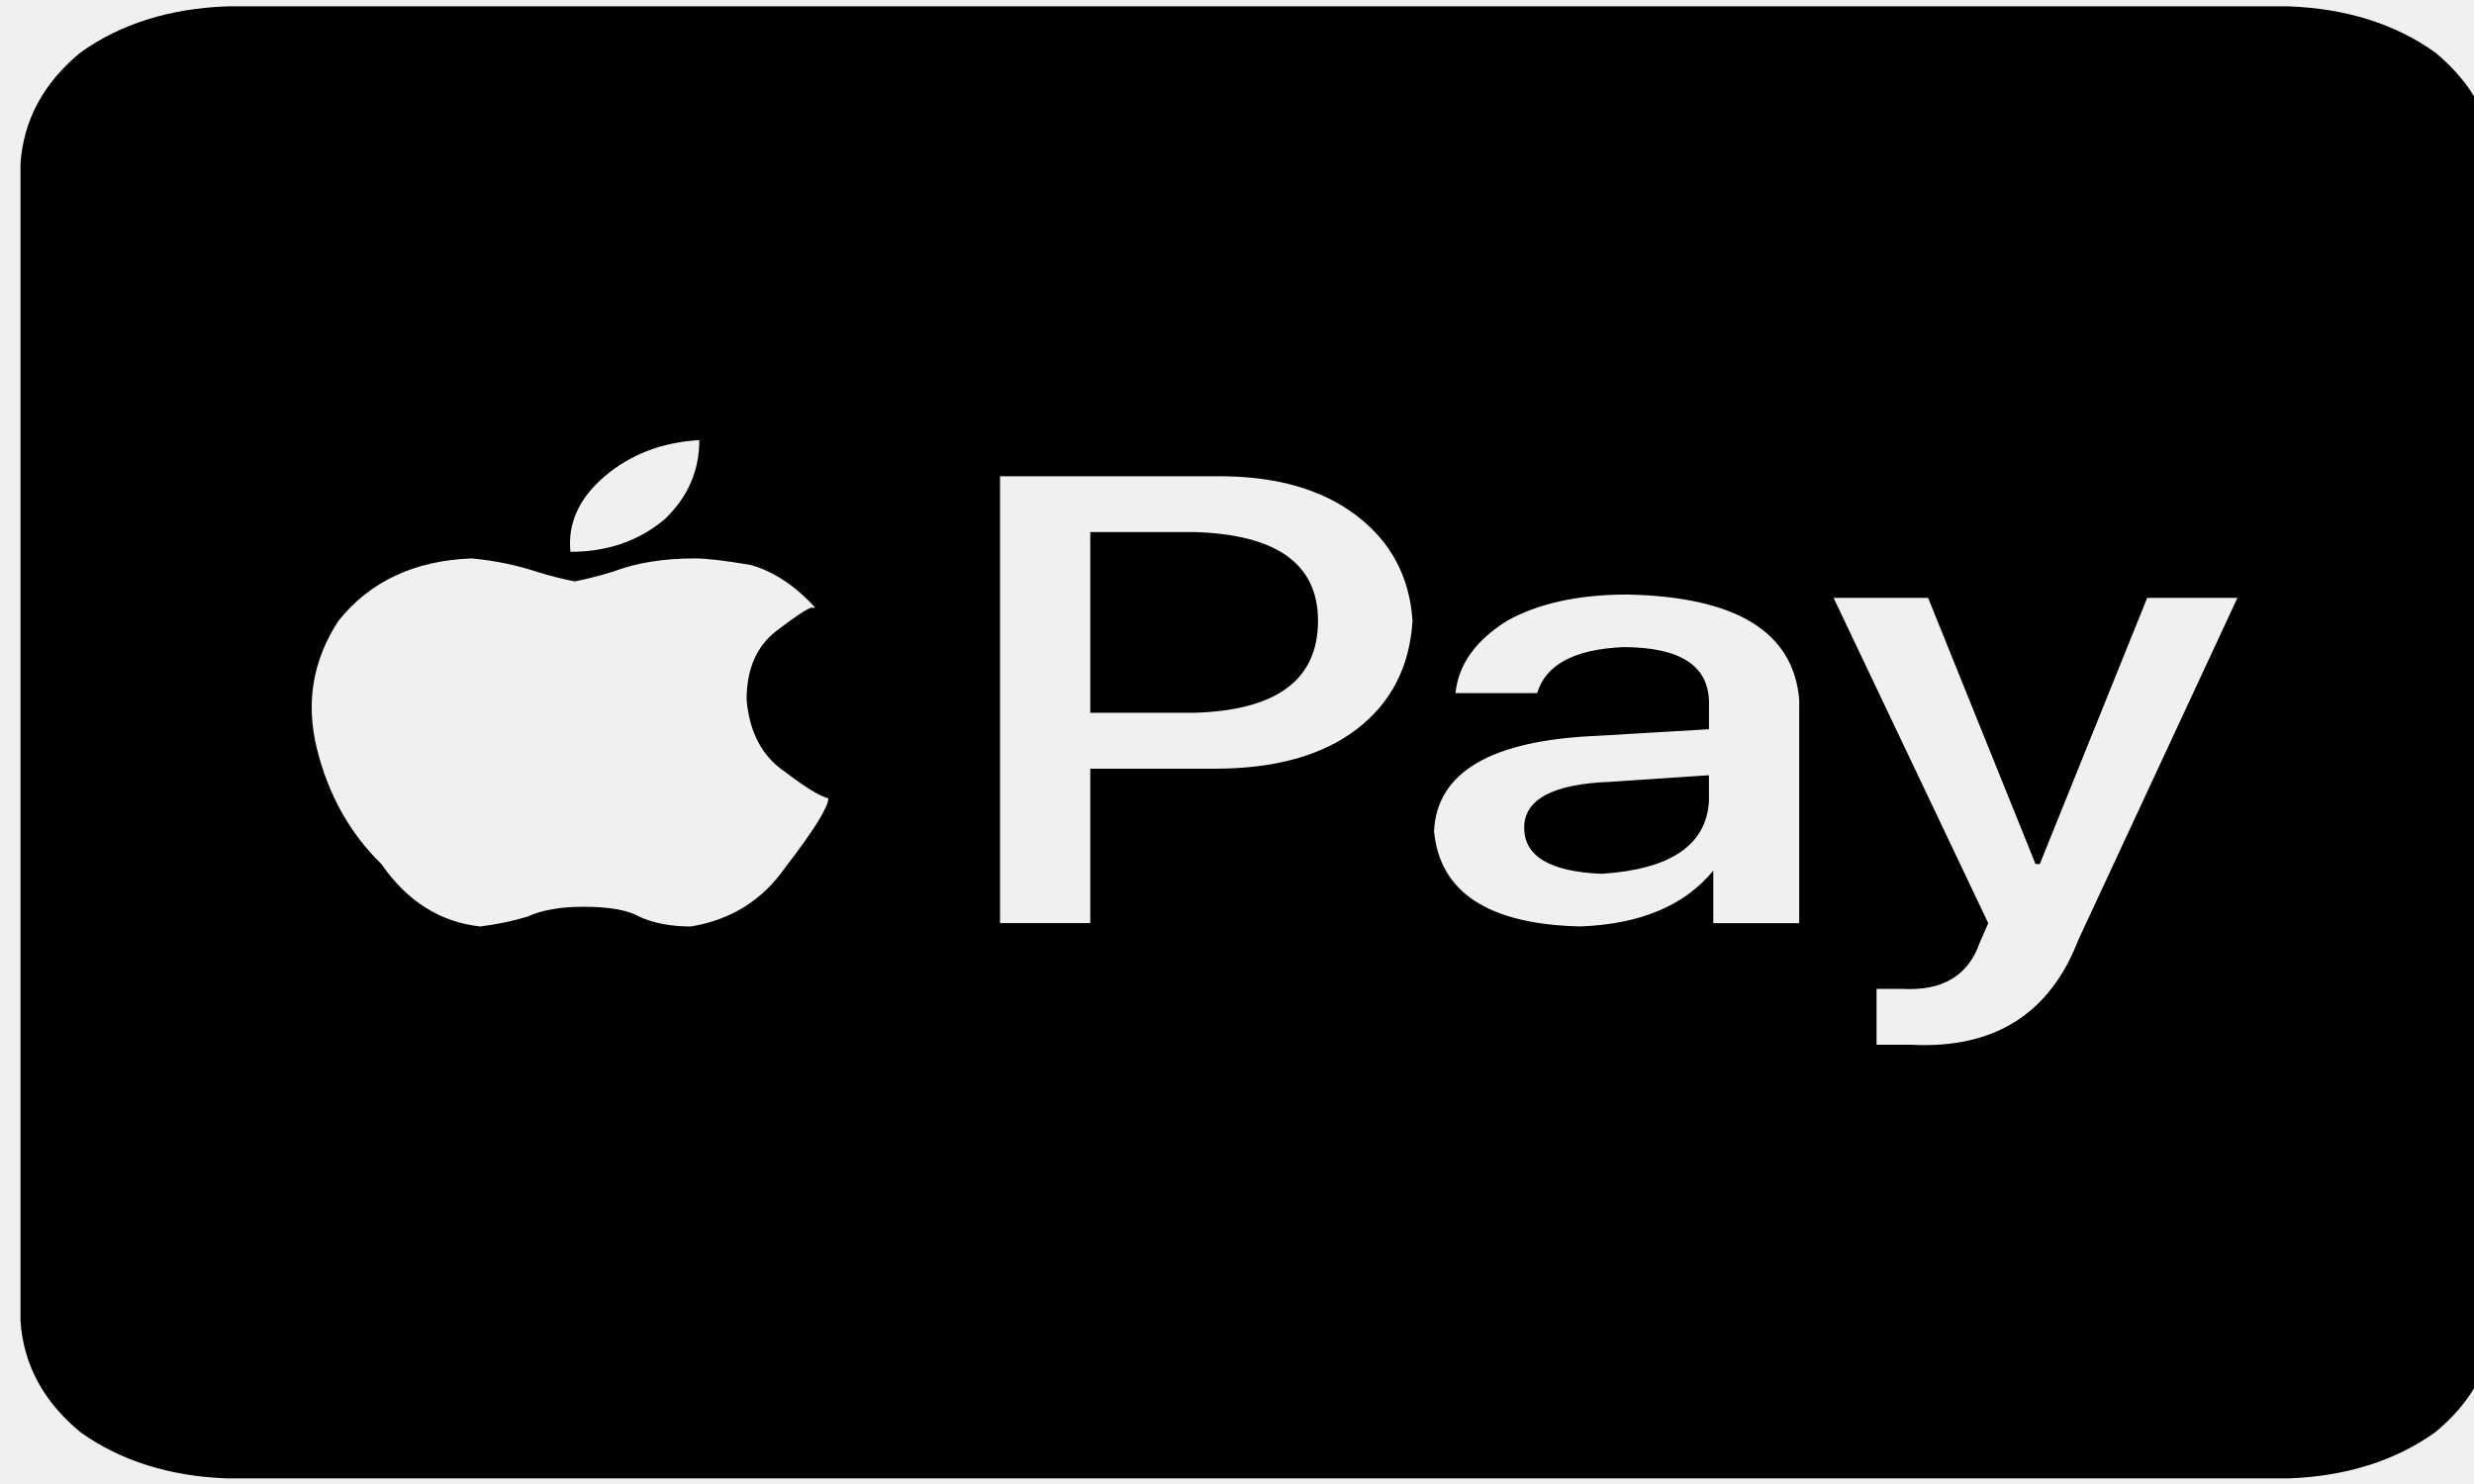
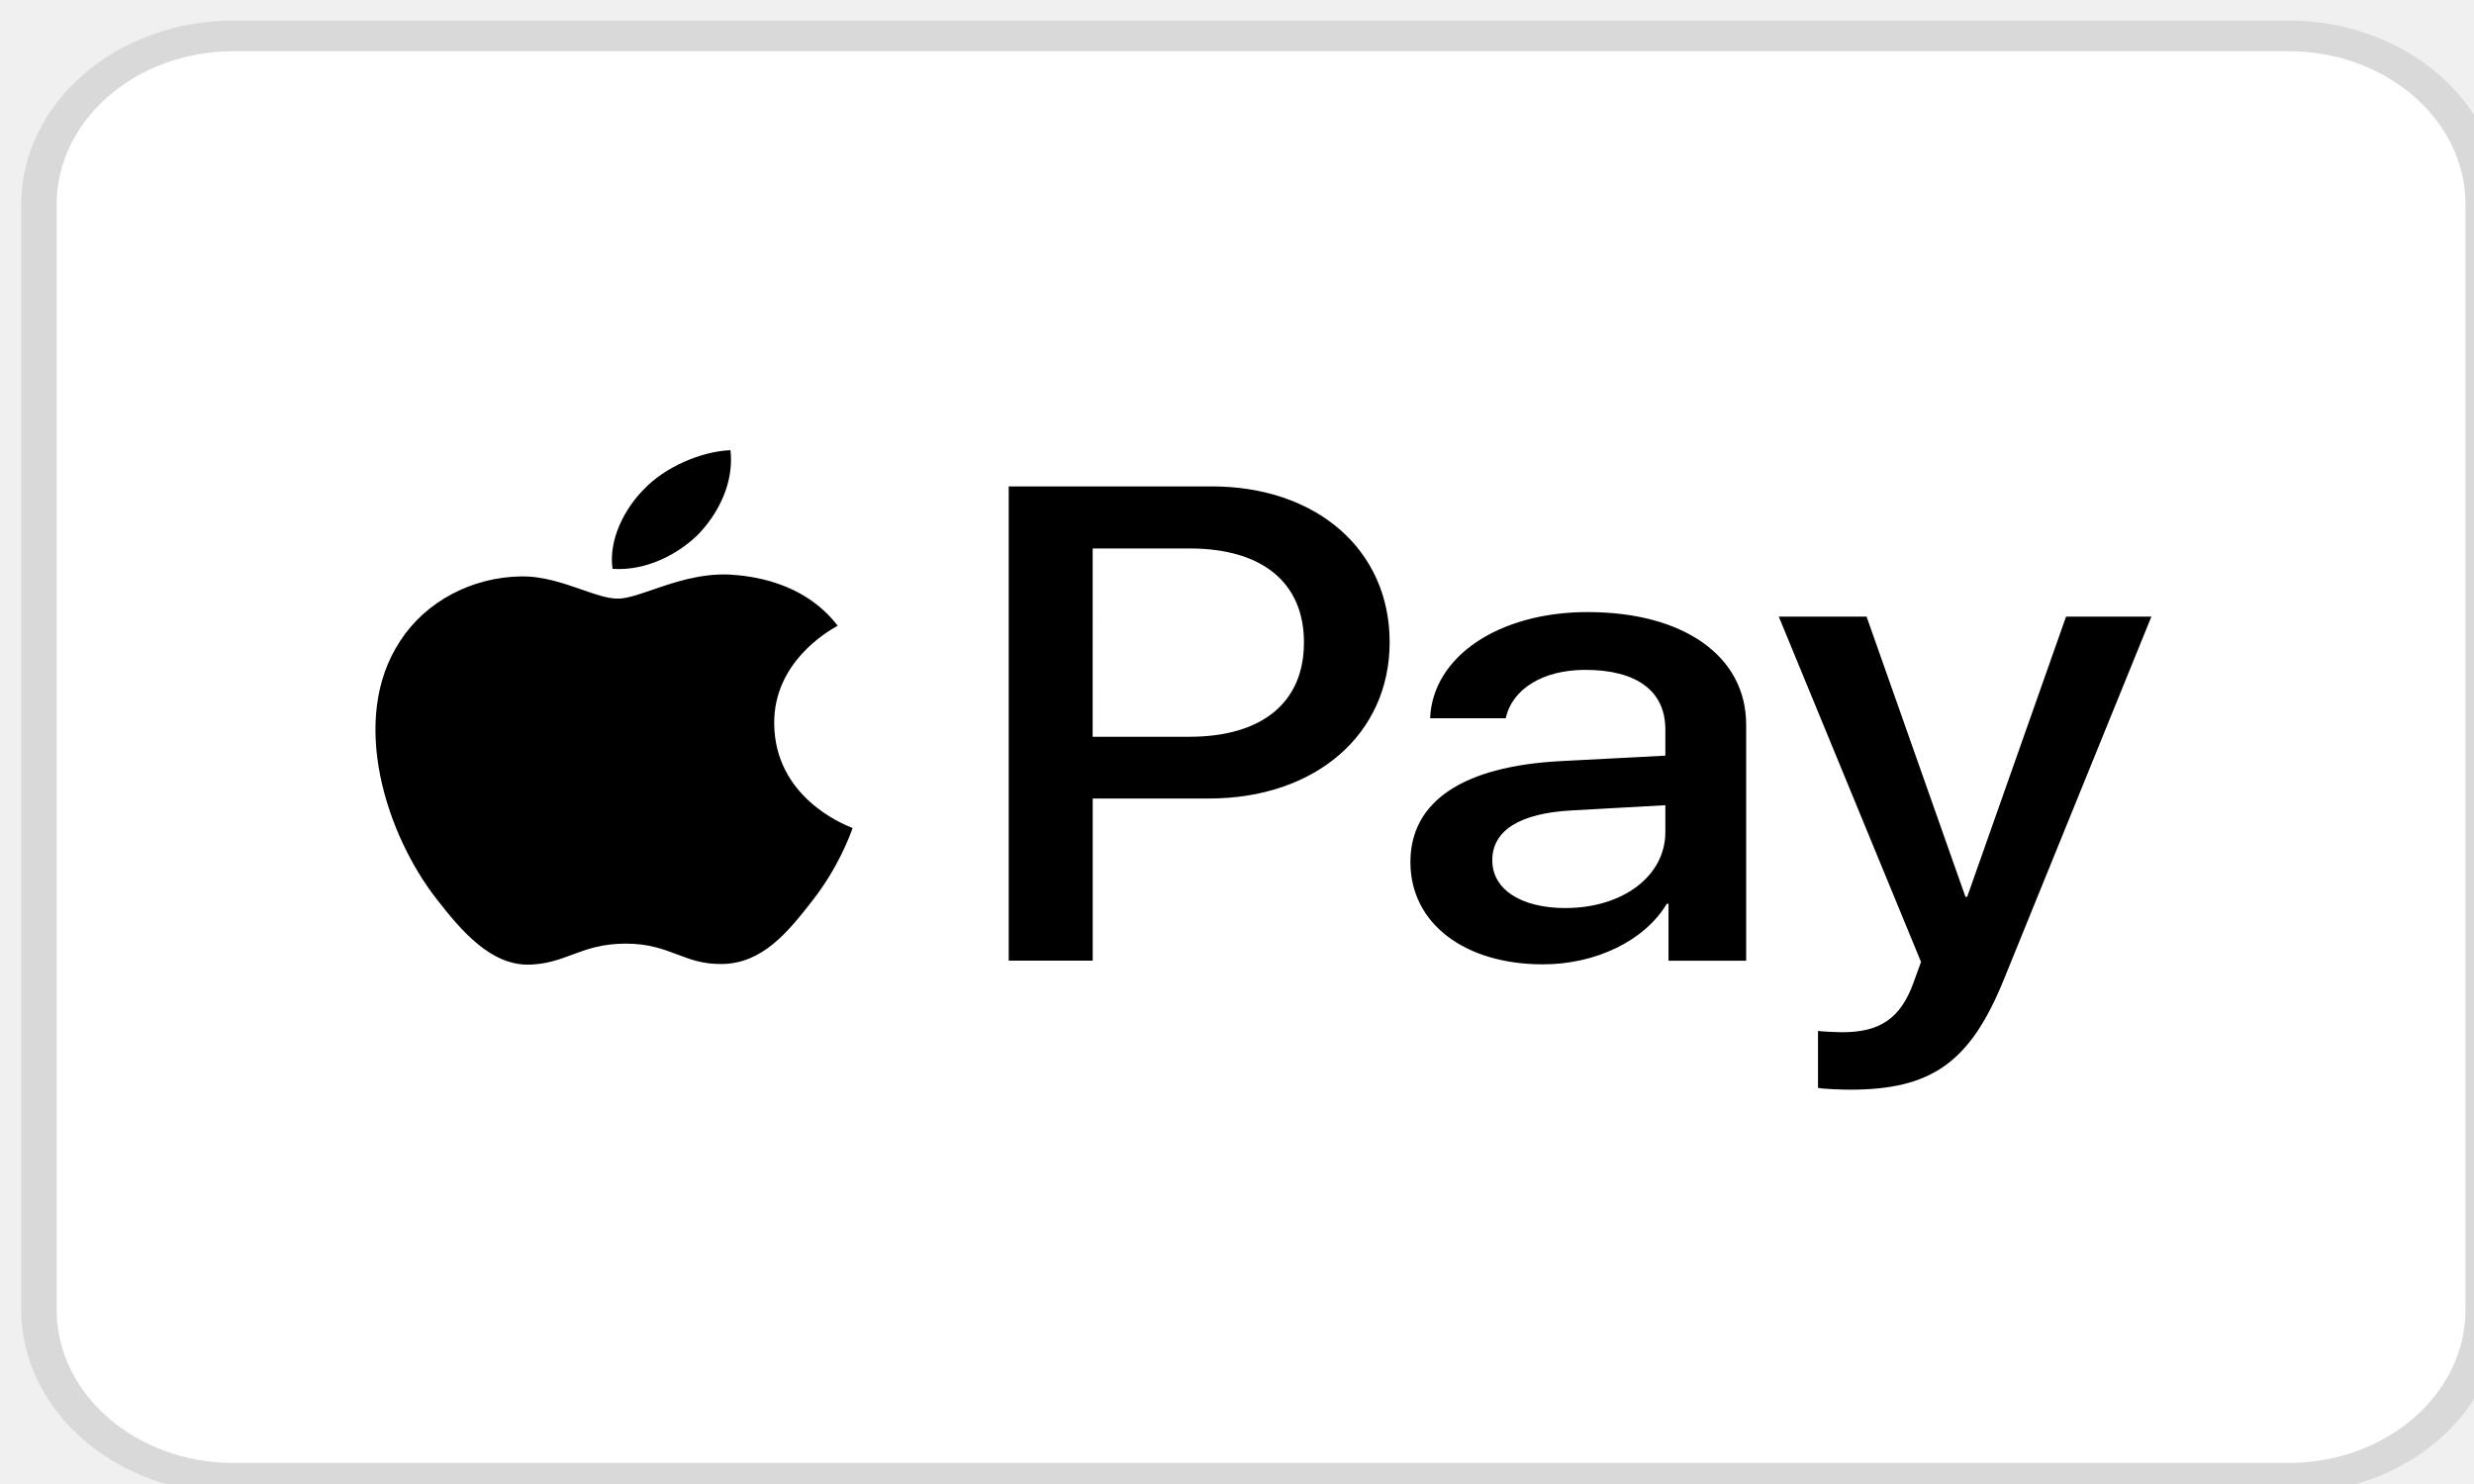
<svg xmlns="http://www.w3.org/2000/svg" width="200" height="120" viewBox="0 0 52.917 31.75" version="1.1" id="svg1" xml:space="preserve">
-   <defs id="defs1">
-     <linearGradient id="swatch6">
-       <stop style="stop-color:#000000;stop-opacity:1;" offset="0" id="stop7" />
-     </linearGradient>
-   </defs>
+   <defs id="defs1" />
  <g id="layer1">
-     <path d="m 28.191,13.282 q 0,1.898 -2.665,1.968 h -2.206 v 0 -3.867 0 h 2.206 v 0 q 2.665,0.07 2.665,1.898 z m 4.411,4.429 q 0,0.914 1.654,0.984 2.206,-0.141 2.297,-1.547 v -0.562 0 l -2.114,0.141 v 0 q -1.838,0.07 -1.838,0.984 z M 53.371,3.51 V 28.256 3.51 28.256 q -0.092,1.406 -1.287,2.39 -1.287,0.914 -3.124,0.984 H 4.849 v 0 Q 3.012,31.56 1.725,30.646 0.53,29.662 0.438,28.256 v -24.746 0 Q 0.53,2.104 1.725,1.12 3.012,0.206 4.849,0.136 H 48.96 v 0 q 1.838,0.07 3.124,0.984 1.195,0.984 1.287,2.39 z M 12.201,11.806 q 1.195,0 2.022,-0.703 0.735,-0.703 0.735,-1.687 -1.195,0.07 -2.022,0.773 -0.827,0.703 -0.735,1.617 z m 5.514,5.273 q 0,0 0,0 v 0 0 q -0.276,-0.07 -0.919,-0.562 v 0 0 q -0.735,-0.492 -0.827,-1.547 0,-0.984 0.643,-1.476 0.551,-0.422 0.735,-0.492 0.092,0 0.092,0 -0.643,-0.703 -1.378,-0.914 -0.827,-0.141 -1.195,-0.141 -1.011,0 -1.746,0.281 -0.459,0.141 -0.827,0.211 -0.368,-0.07 -0.827,-0.211 -0.643,-0.211 -1.378,-0.281 -1.838,0.07 -2.849,1.336 -0.827,1.265 -0.459,2.742 0.368,1.476 1.378,2.461 0.827,1.195 2.114,1.336 0.551,-0.07 1.011,-0.211 0.459,-0.211 1.195,-0.211 0.827,0 1.195,0.211 0.459,0.211 1.103,0.211 1.287,-0.211 2.022,-1.265 0.919,-1.195 0.919,-1.476 z m 12.498,-3.796 q -0.092,-1.406 -1.195,-2.25 v 0 0 Q 27.915,10.189 26.077,10.189 h -4.687 v 0 9.561 0 h 1.93 v 0 -3.304 0 h 2.665 v 0 q 1.93,0 3.033,-0.844 1.103,-0.844 1.195,-2.32 z m 8.271,1.687 q -0.184,-2.179 -3.676,-2.25 -1.562,0 -2.573,0.562 -1.011,0.633 -1.103,1.547 h 1.746 v 0 q 0.276,-0.914 1.838,-0.984 1.838,0 1.838,1.195 v 0.562 0 l -2.389,0.141 v 0 q -3.4,0.141 -3.492,2.039 0.184,1.968 3.124,2.039 1.93,-0.07 2.849,-1.195 v 0 0 1.125 0 h 1.838 v 0 z m 9.373,-2.179 h -1.93 1.93 -1.93 l -2.297,5.694 v 0 h -0.092 v 0 l -2.297,-5.694 v 0 H 39.219 v 0 l 3.308,6.96 v 0 l -0.184,0.422 v 0 q -0.368,1.055 -1.654,0.984 -0.276,0 -0.551,0 v 1.195 0 q 0.368,0 0.735,0 2.665,0.141 3.584,-2.25 z" id="path1" style="stroke-width:0.09" />
+     <g style="fill:none" id="g1" transform="matrix(0.7577164,0,0,0.6566221,0.4536696,0.4389001)">
+       <rect x="0.5" y="0.5" width="69" height="47" rx="5.5" fill="#ffffff" stroke="#d9d9d9" id="rect1" />
+       <path fill-rule="evenodd" clip-rule="evenodd" d="m 19.16,16.686 c -0.588,0.704 -1.528,1.259 -2.468,1.18 -0.117,-0.952 0.343,-1.963 0.881,-2.587 0.588,-0.724 1.616,-1.239 2.448,-1.279 0.098,0.991 -0.284,1.963 -0.862,2.686 z m 0.852,1.368 c -0.828,-0.048 -1.584,0.252 -2.194,0.495 -0.393,0.156 -0.725,0.288 -0.979,0.288 -0.284,0 -0.63,-0.139 -1.019,-0.296 v 0 0 0 c -0.51,-0.205 -1.092,-0.439 -1.703,-0.428 -1.4,0.02 -2.703,0.823 -3.418,2.102 -1.469,2.557 -0.382,6.344 1.038,8.426 0.695,1.031 1.528,2.161 2.624,2.121 0.482,-0.018 0.83,-0.168 1.189,-0.322 0.414,-0.178 0.843,-0.362 1.514,-0.362 0.647,0 1.058,0.18 1.453,0.352 0.375,0.164 0.735,0.322 1.27,0.312 1.136,-0.02 1.851,-1.031 2.546,-2.062 0.75,-1.107 1.08,-2.186 1.13,-2.35 l 0.006,-0.019 c -0.001,-0.001 -0.011,-0.005 -0.027,-0.013 -0.251,-0.116 -2.168,-1.005 -2.186,-3.387 -0.018,-2 1.52,-3.013 1.763,-3.172 0.015,-0.01 0.025,-0.016 0.029,-0.02 -0.979,-1.467 -2.507,-1.626 -3.036,-1.665 z m 7.864,12.579 V 15.18 h 5.729 c 2.957,0 5.024,2.062 5.024,5.075 0,3.014 -2.105,5.095 -5.102,5.095 h -3.28 v 5.283 z m 2.37,-13.431 h 2.732 c 2.056,0 3.232,1.11 3.232,3.063 0,1.953 -1.175,3.073 -3.241,3.073 H 30.245 Z M 46.452,28.78 c -0.627,1.209 -2.007,1.973 -3.496,1.973 -2.203,0 -3.741,-1.328 -3.741,-3.331 0,-1.983 1.488,-3.123 4.24,-3.291 l 2.957,-0.178 v -0.852 c 0,-1.259 -0.813,-1.943 -2.262,-1.943 -1.195,0 -2.066,0.625 -2.243,1.576 h -2.135 c 0.069,-2.002 1.929,-3.459 4.446,-3.459 2.712,0 4.475,1.437 4.475,3.668 v 7.692 H 46.501 v -1.854 z m -2.86,0.139 c -1.263,0 -2.066,-0.615 -2.066,-1.556 0,-0.971 0.774,-1.536 2.252,-1.626 l 2.634,-0.169 v 0.872 c 0,1.447 -1.214,2.478 -2.82,2.478 z m 12.378,2.32 c -0.95,2.706 -2.037,3.598 -4.348,3.598 -0.176,0 -0.764,-0.02 -0.901,-0.059 v -1.854 c 0.147,0.02 0.509,0.04 0.695,0.04 1.048,0 1.635,-0.446 1.998,-1.606 l 0.215,-0.684 -4.015,-11.251 h 2.478 l 2.791,9.13 h 0.049 l 2.791,-9.13 h 2.409 z" fill="#000000" id="path1" />
+     </g>
  </g>
-   <style type="text/css" id="style1">
-   .st0{fill-rule:evenodd;clip-rule:evenodd;fill:#FFFFFF;}
-  </style>
</svg>
